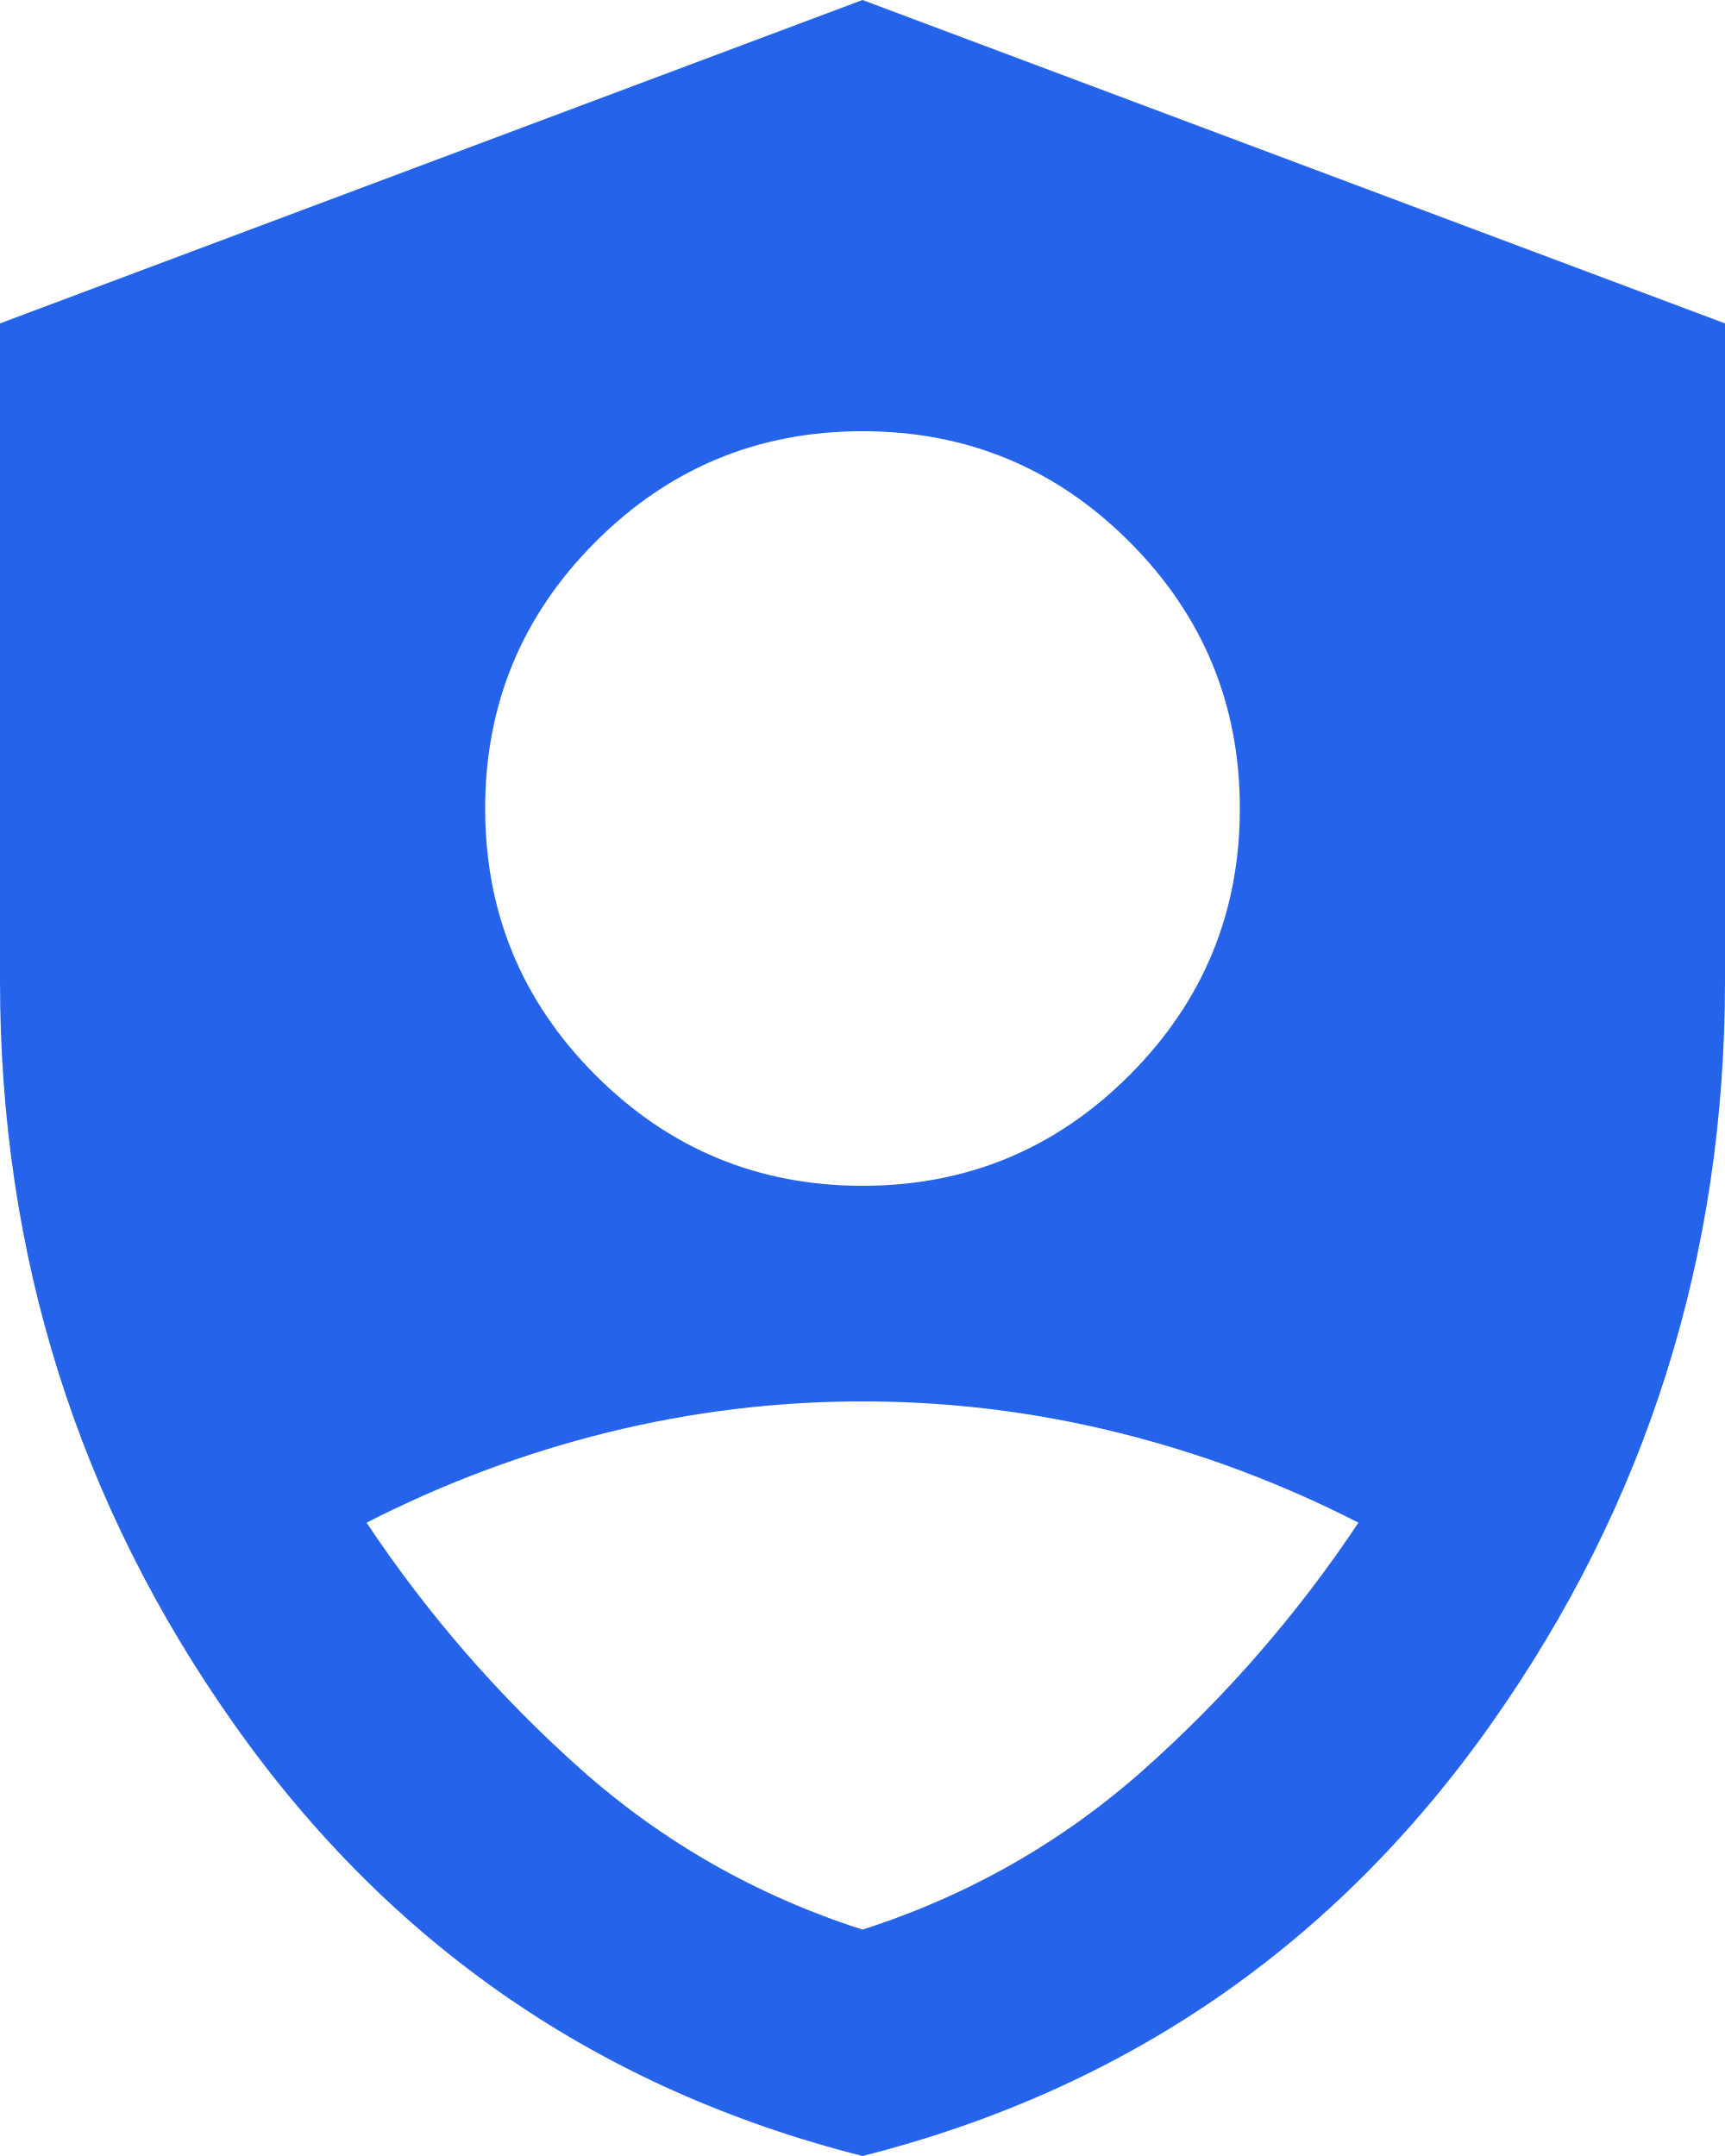
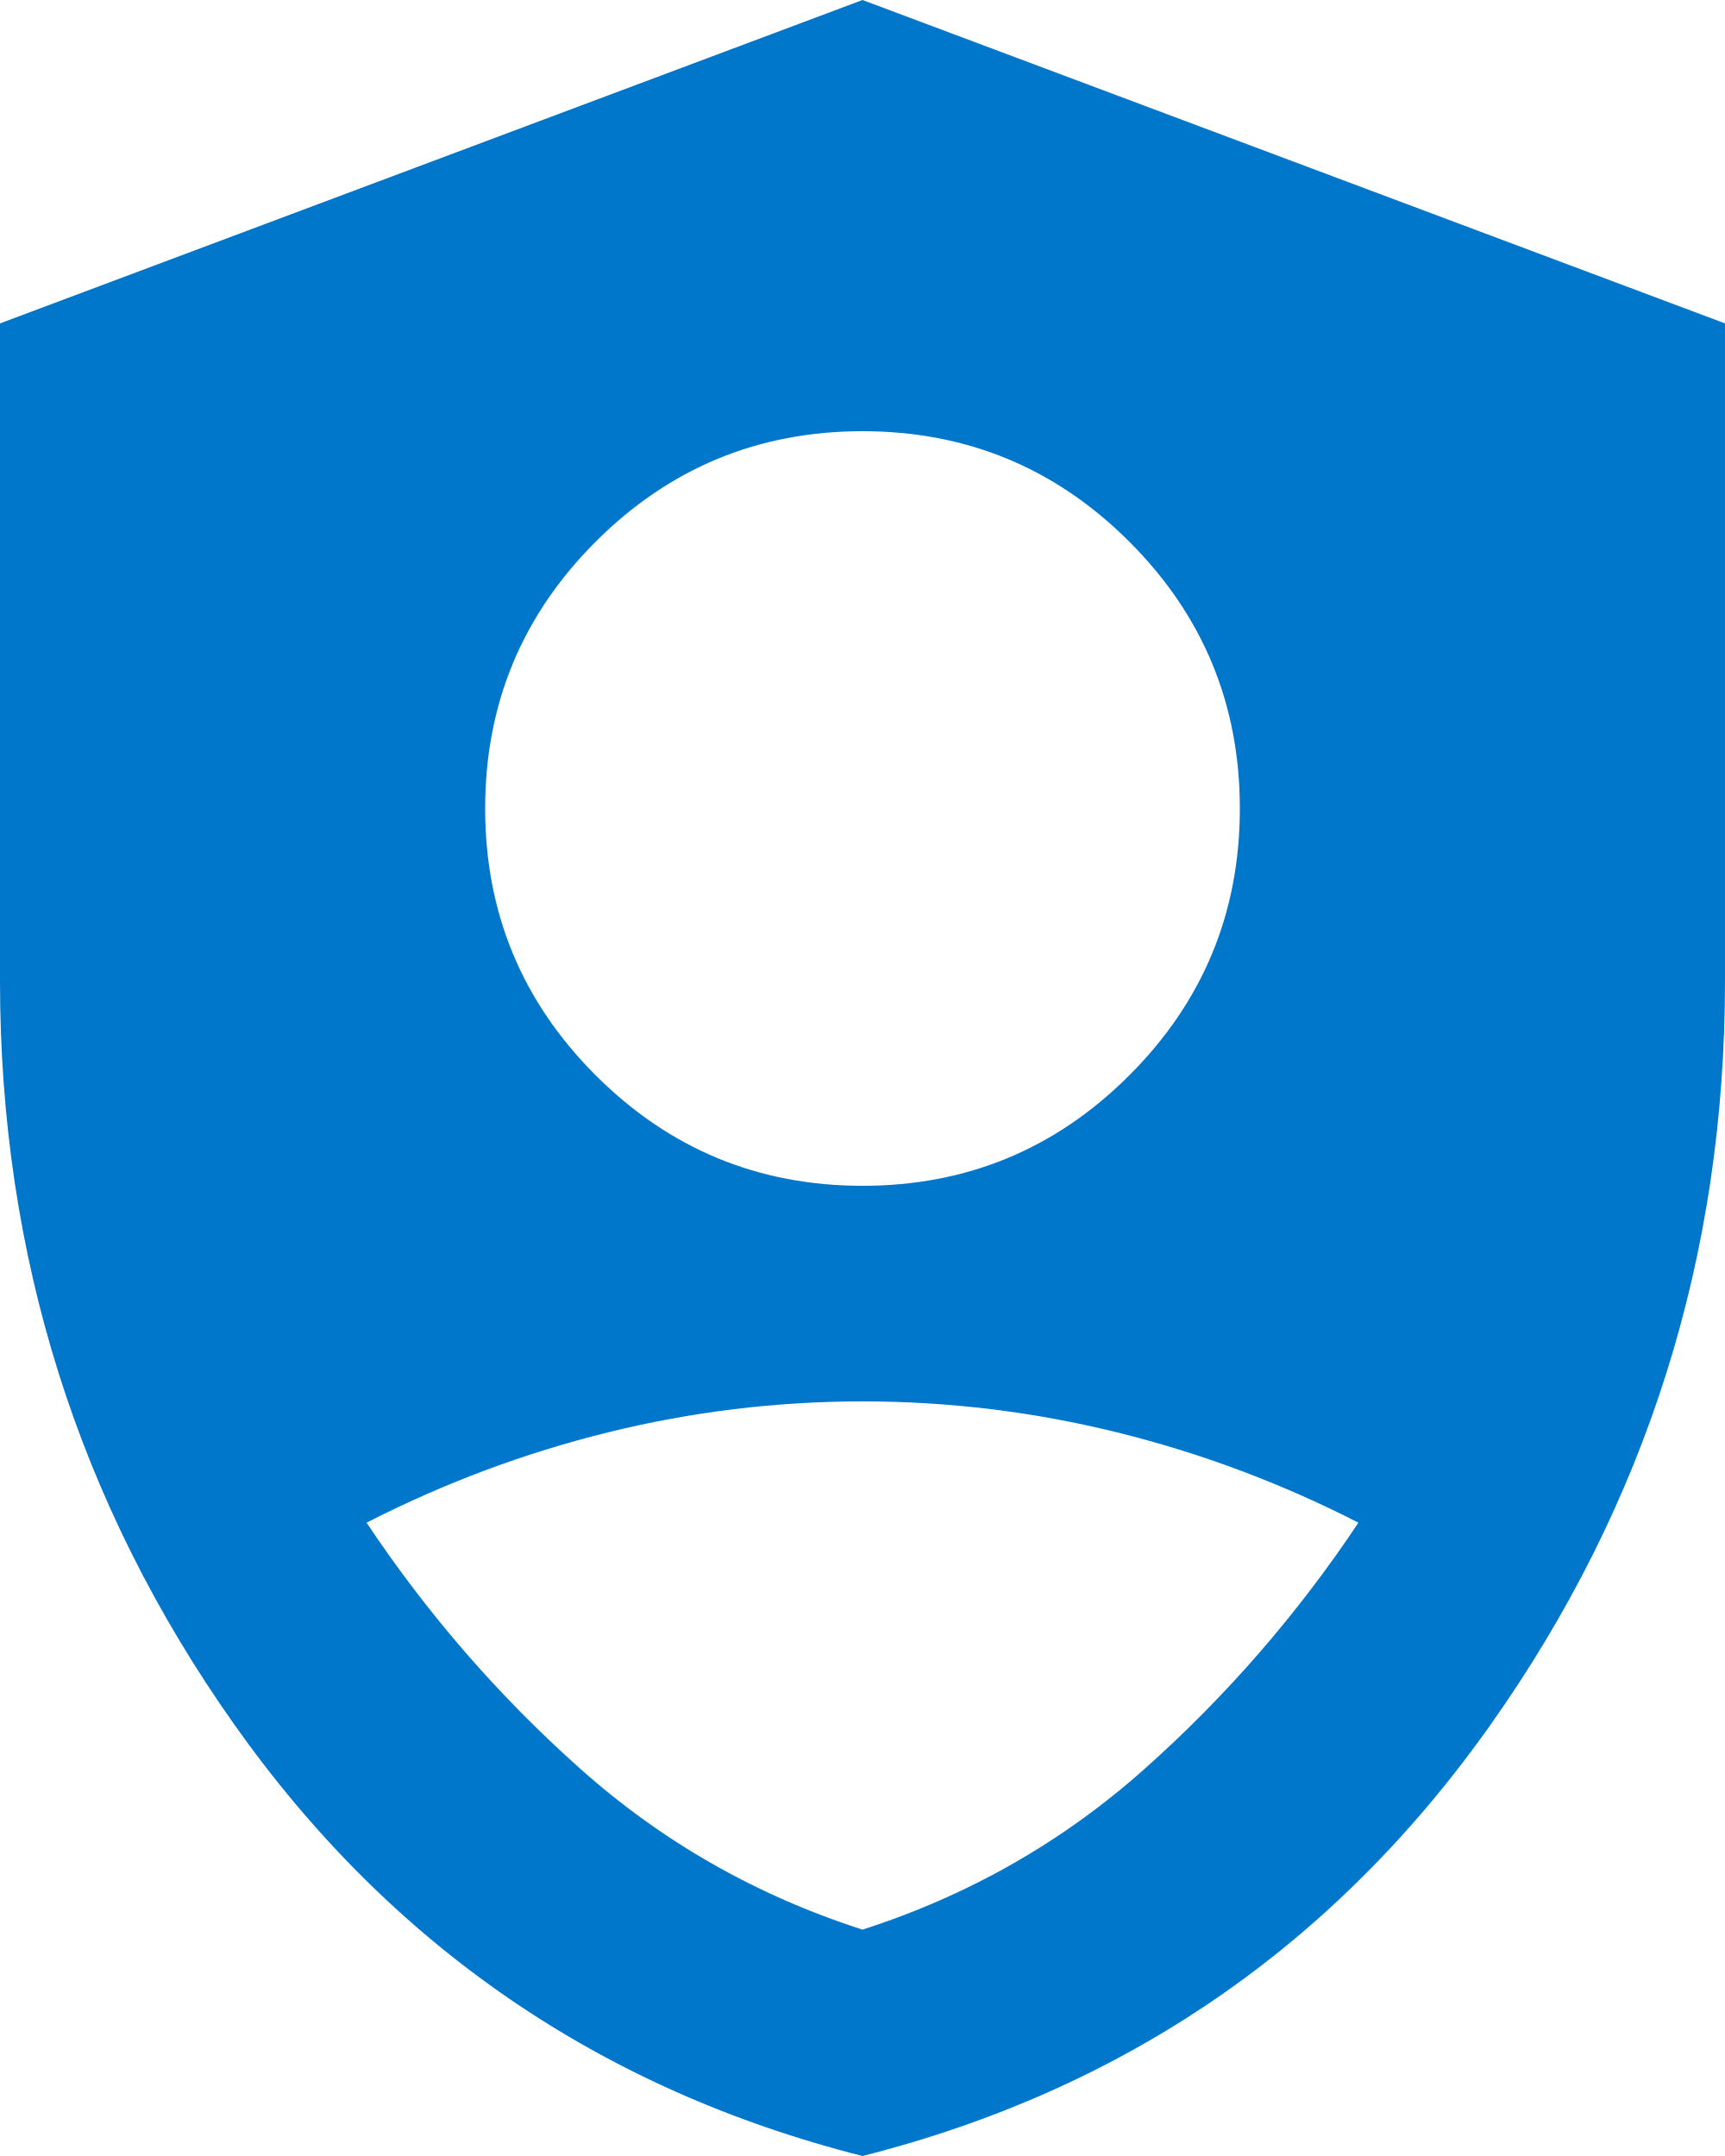
<svg xmlns="http://www.w3.org/2000/svg" preserveAspectRatio="none" width="100%" height="100%" overflow="visible" style="display: block;" viewBox="0 0 32 40" fill="none">
  <g id="Container">
-     <path id="Icon" d="M16 22C17.933 22 19.583 21.317 20.95 19.95C22.317 18.583 23 16.933 23 15C23 13.067 22.317 11.417 20.95 10.05C19.583 8.683 17.933 8 16 8C14.067 8 12.417 8.683 11.05 10.05C9.683 11.417 9 13.067 9 15C9 16.933 9.683 18.583 11.05 19.95C12.417 21.317 14.067 22 16 22V22M16 40C11.133 38.767 7.25 36.1 4.35 32C1.45 27.9 0 23.3 0 18.2V6L16 0L32 6V18.2C32 23.3 30.55 27.9 27.65 32C24.75 36.1 20.867 38.767 16 40V40M16 35.8C17.967 35.167 19.708 34.175 21.225 32.825C22.742 31.475 24.067 29.95 25.2 28.25C23.767 27.517 22.275 26.958 20.725 26.575C19.175 26.192 17.6 26 16 26C14.4 26 12.825 26.192 11.275 26.575C9.725 26.958 8.233 27.517 6.8 28.25C7.933 29.95 9.258 31.475 10.775 32.825C12.292 34.175 14.033 35.167 16 35.8V35.8" fill="#2563EB" />
+     <path id="Icon" d="M16 22C17.933 22 19.583 21.317 20.95 19.95C22.317 18.583 23 16.933 23 15C23 13.067 22.317 11.417 20.95 10.05C19.583 8.683 17.933 8 16 8C14.067 8 12.417 8.683 11.05 10.05C9.683 11.417 9 13.067 9 15C9 16.933 9.683 18.583 11.05 19.95C12.417 21.317 14.067 22 16 22V22M16 40C11.133 38.767 7.25 36.1 4.35 32C1.45 27.9 0 23.3 0 18.2V6L16 0L32 6V18.2C32 23.3 30.55 27.9 27.65 32C24.75 36.1 20.867 38.767 16 40V40M16 35.8C17.967 35.167 19.708 34.175 21.225 32.825C22.742 31.475 24.067 29.95 25.2 28.25C23.767 27.517 22.275 26.958 20.725 26.575C19.175 26.192 17.6 26 16 26C14.4 26 12.825 26.192 11.275 26.575C9.725 26.958 8.233 27.517 6.8 28.25C7.933 29.95 9.258 31.475 10.775 32.825C12.292 34.175 14.033 35.167 16 35.8V35.8" fill="#0077CB" />
  </g>
</svg>
